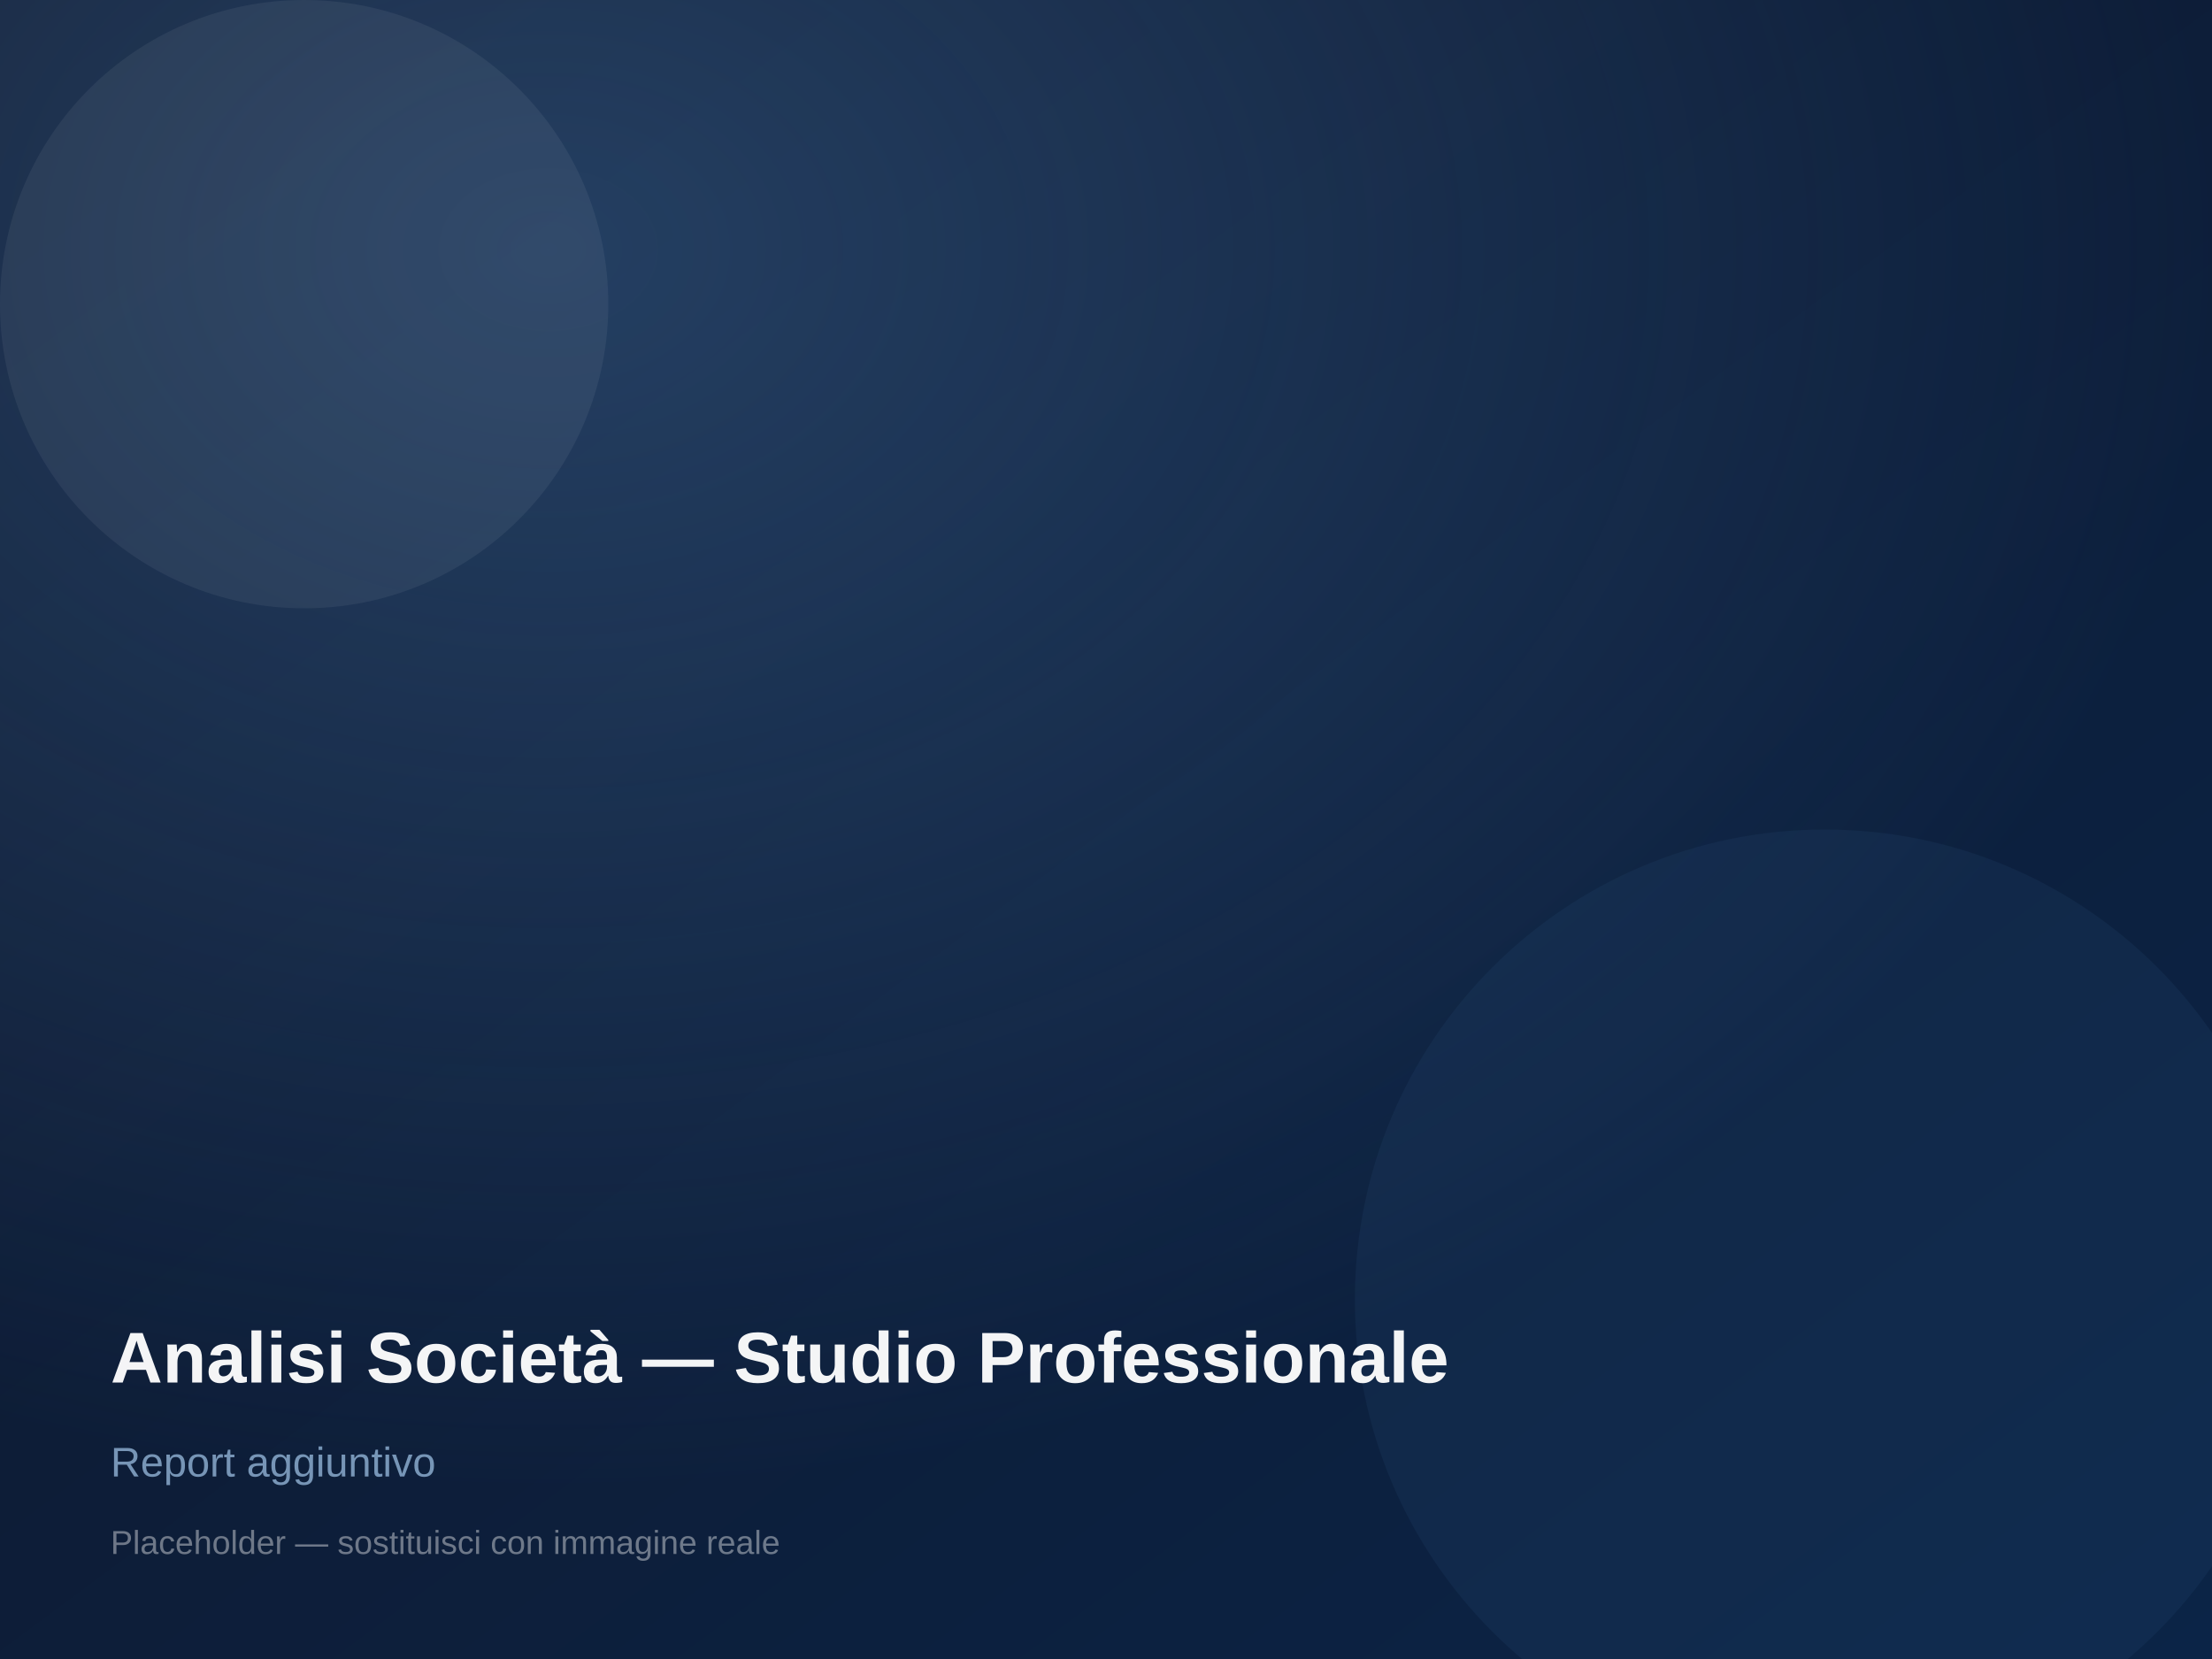
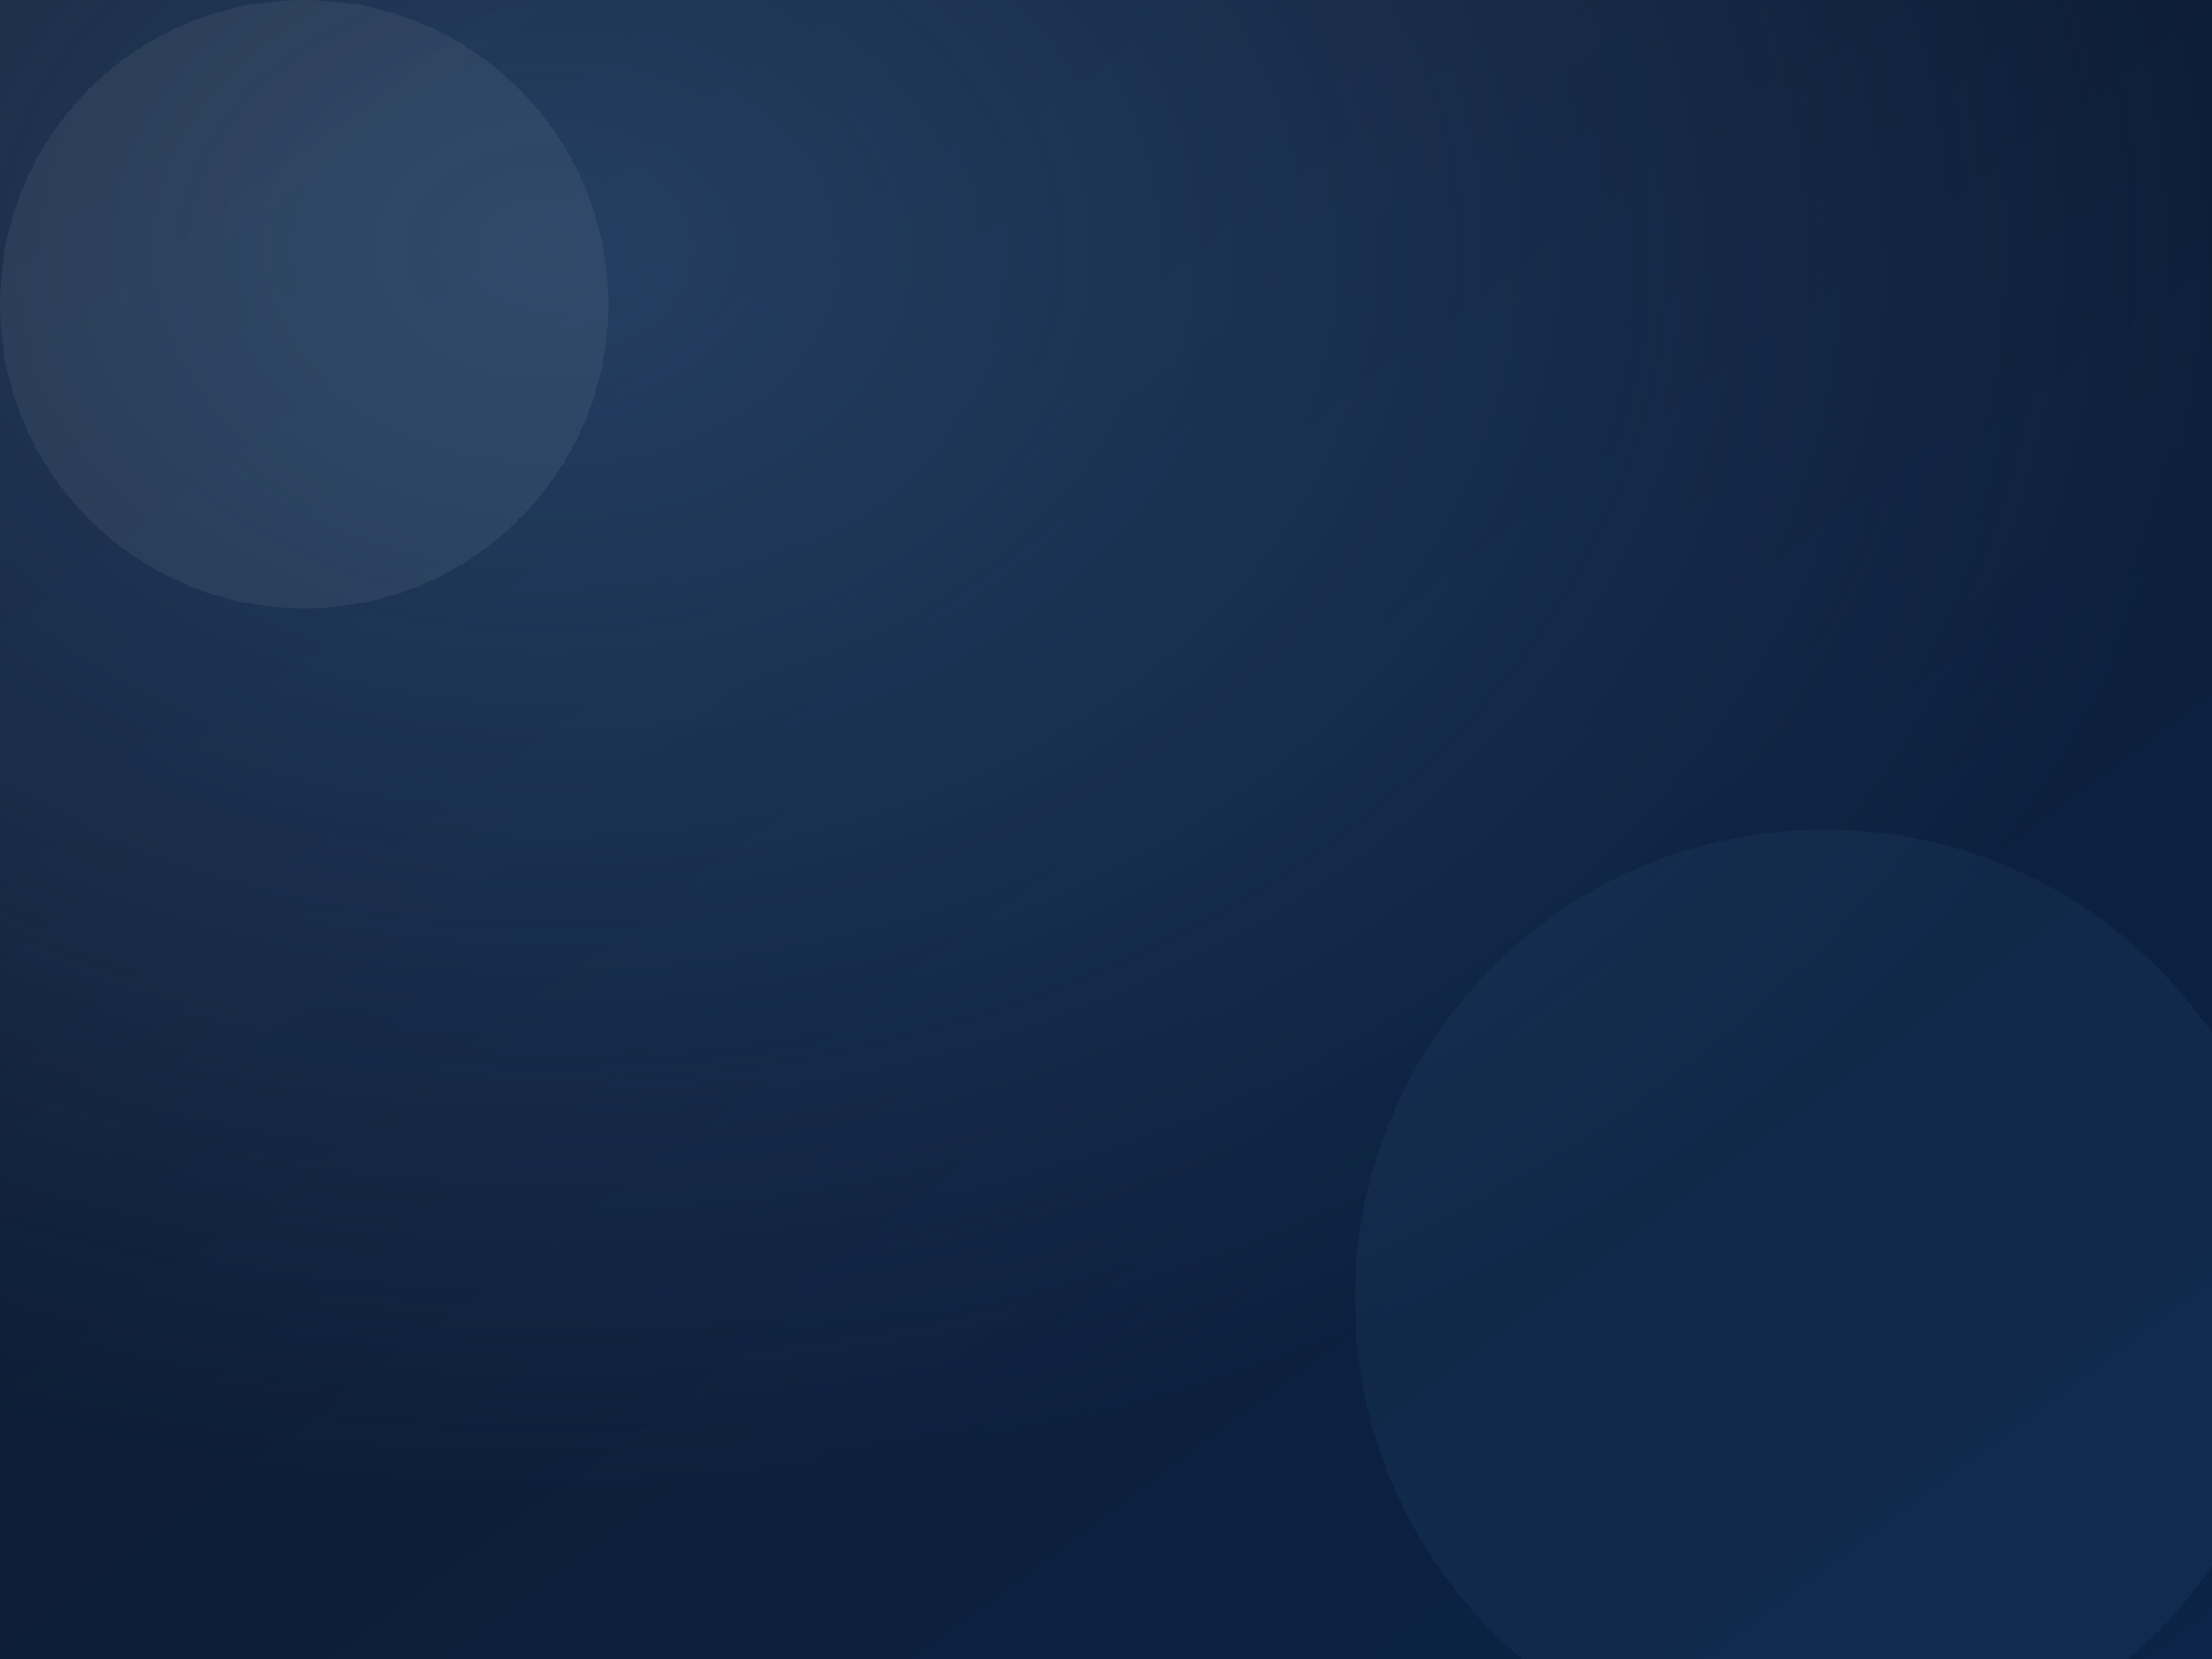
<svg xmlns="http://www.w3.org/2000/svg" viewBox="0 0 800 600">
  <defs>
    <linearGradient id="g" x1="0" y1="0" x2="1" y2="1">
      <stop offset="0%" stop-color="#0F172A" />
      <stop offset="100%" stop-color="#0B2447" />
    </linearGradient>
    <radialGradient id="glow" cx="25%" cy="15%" r="75%">
      <stop offset="0%" stop-color="#4E85BF" stop-opacity="0.35" />
      <stop offset="100%" stop-color="#4E85BF" stop-opacity="0" />
    </radialGradient>
  </defs>
  <rect width="800" height="600" fill="url(#g)" />
  <rect width="800" height="600" fill="url(#glow)" />
  <circle cx="660" cy="470" r="170" fill="#3B6FA0" opacity="0.10" />
  <circle cx="110" cy="110" r="110" fill="#ffffff" opacity="0.06" />
-   <text x="40" y="500" font-family="Arial, sans-serif" font-size="26" font-weight="700" fill="#ffffff" opacity="0.95">Analisi Società — Studio Professionale</text>
-   <text x="40" y="534" font-family="Arial, sans-serif" font-size="15" font-weight="400" fill="#89AACC" opacity="0.85">Report aggiuntivo</text>
-   <text x="40" y="562" font-family="Arial, sans-serif" font-size="12" font-weight="400" fill="#ffffff" opacity="0.4">Placeholder — sostituisci con immagine reale</text>
</svg>
